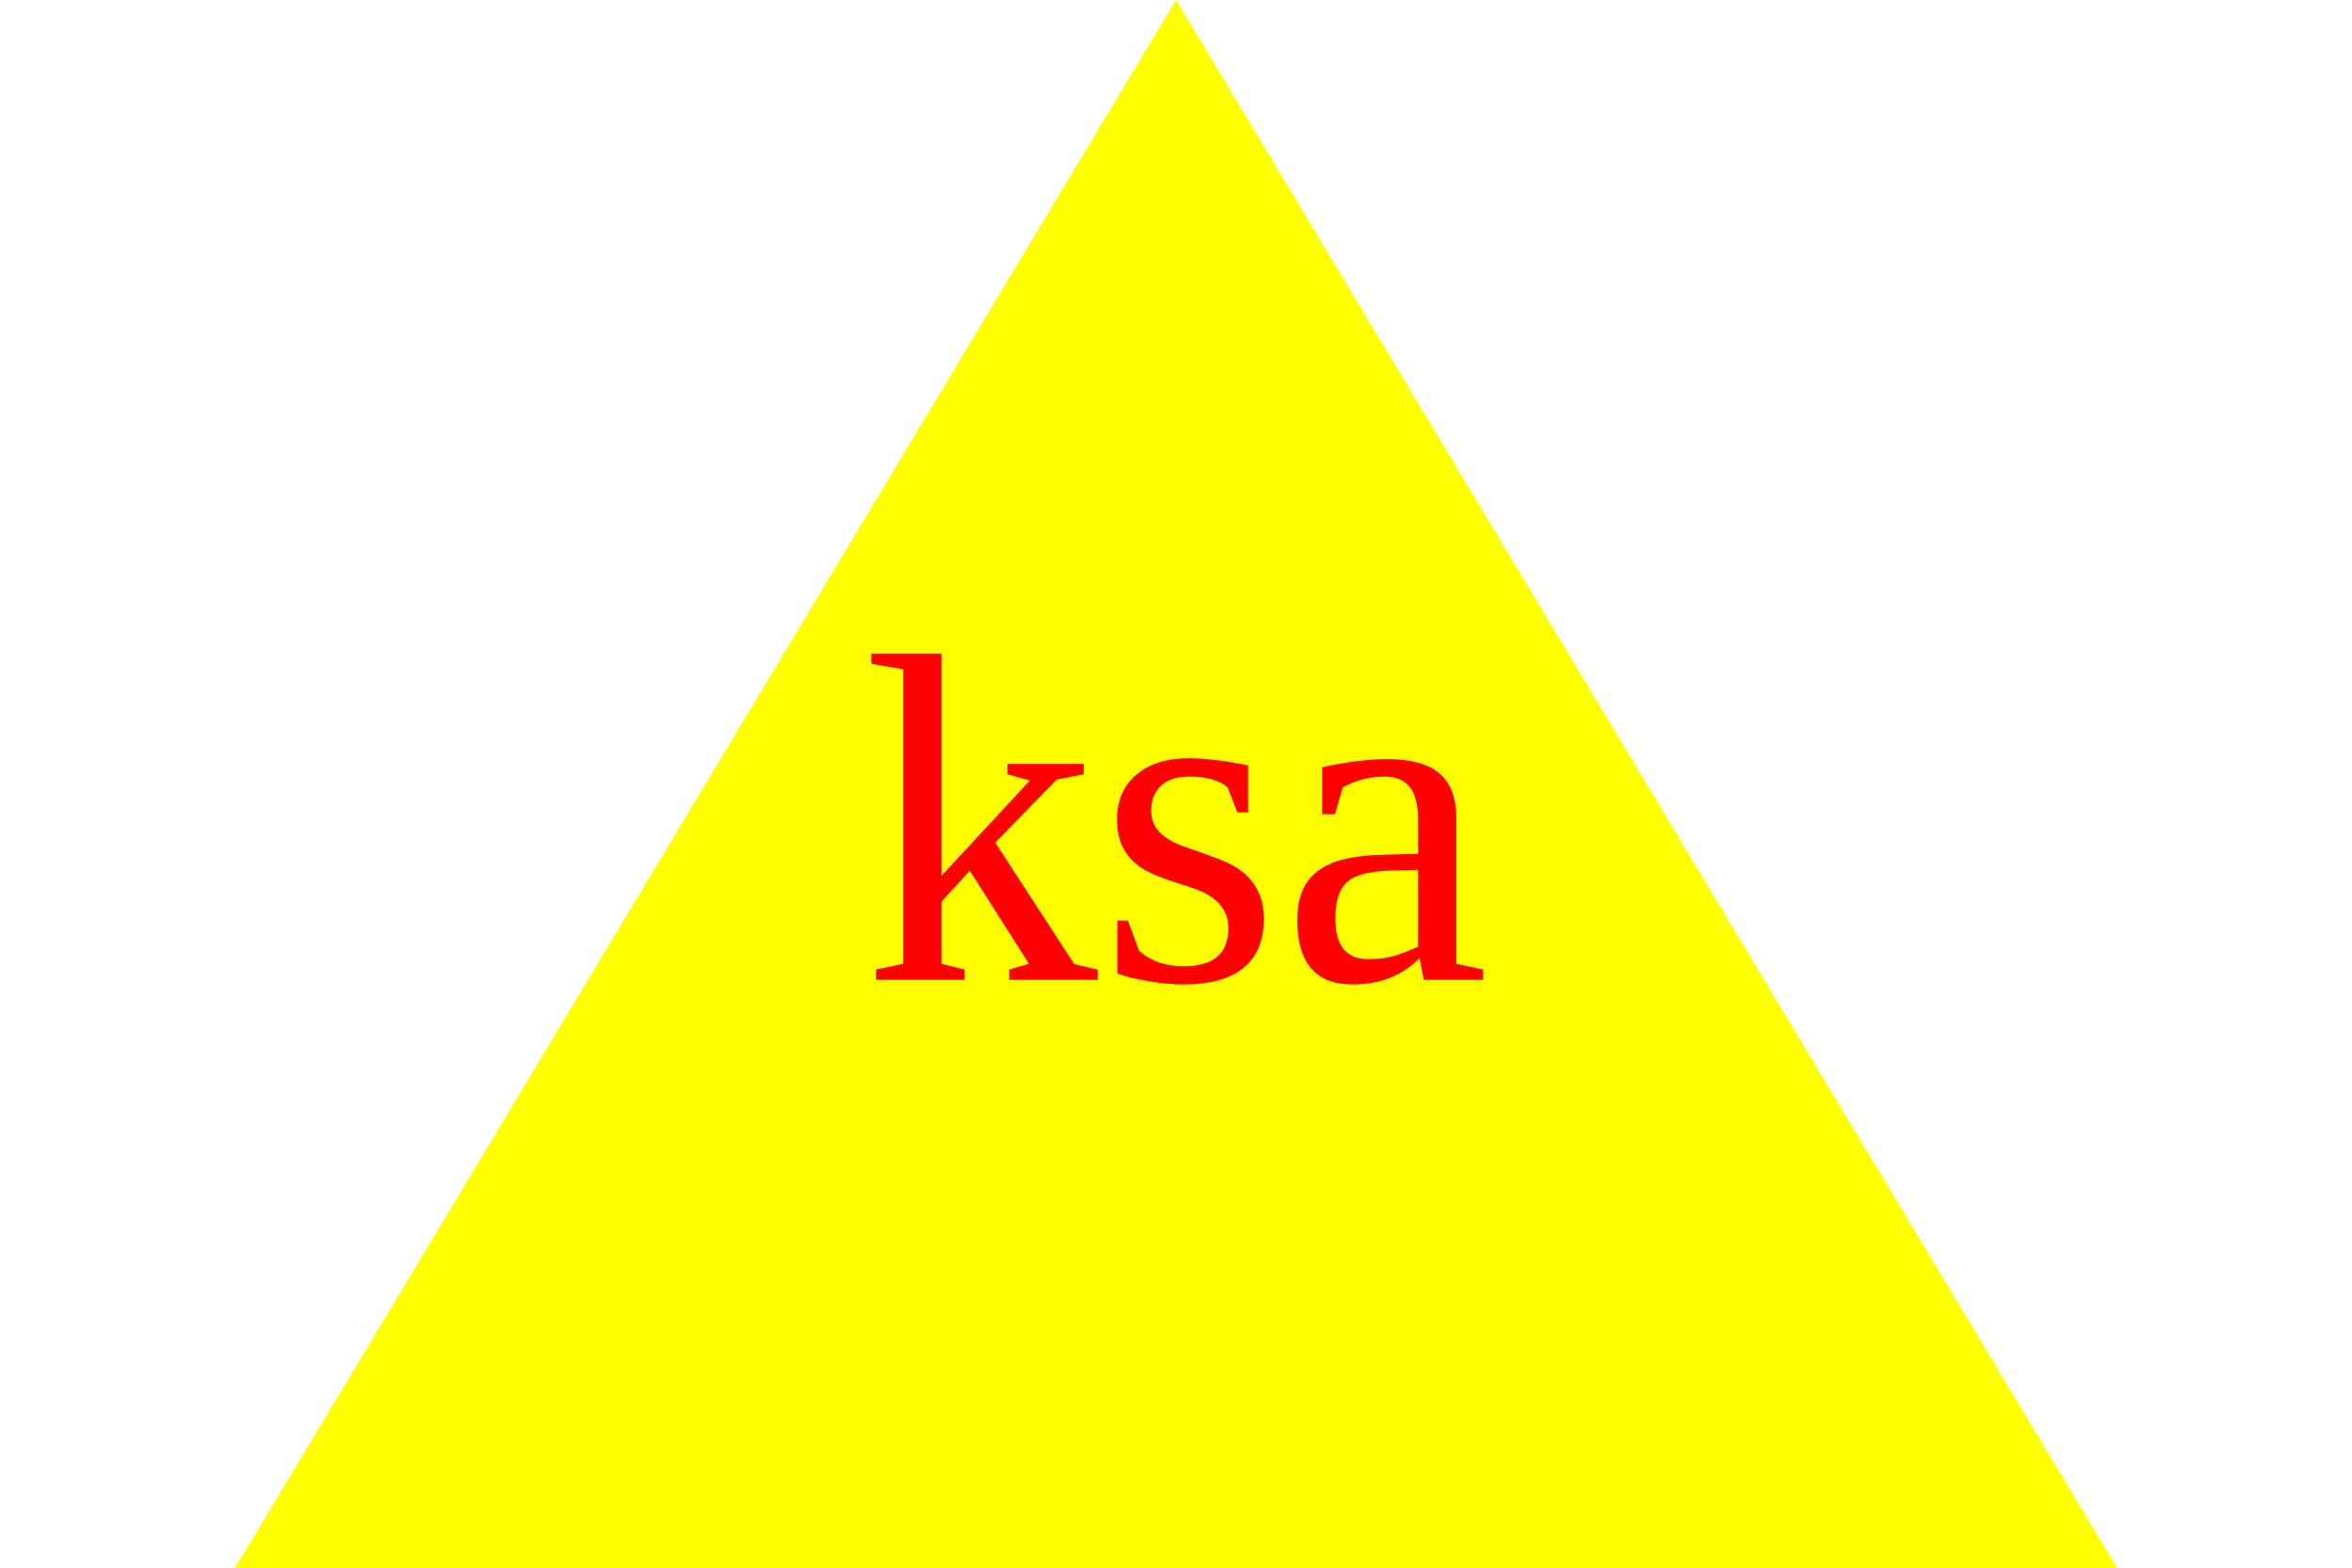
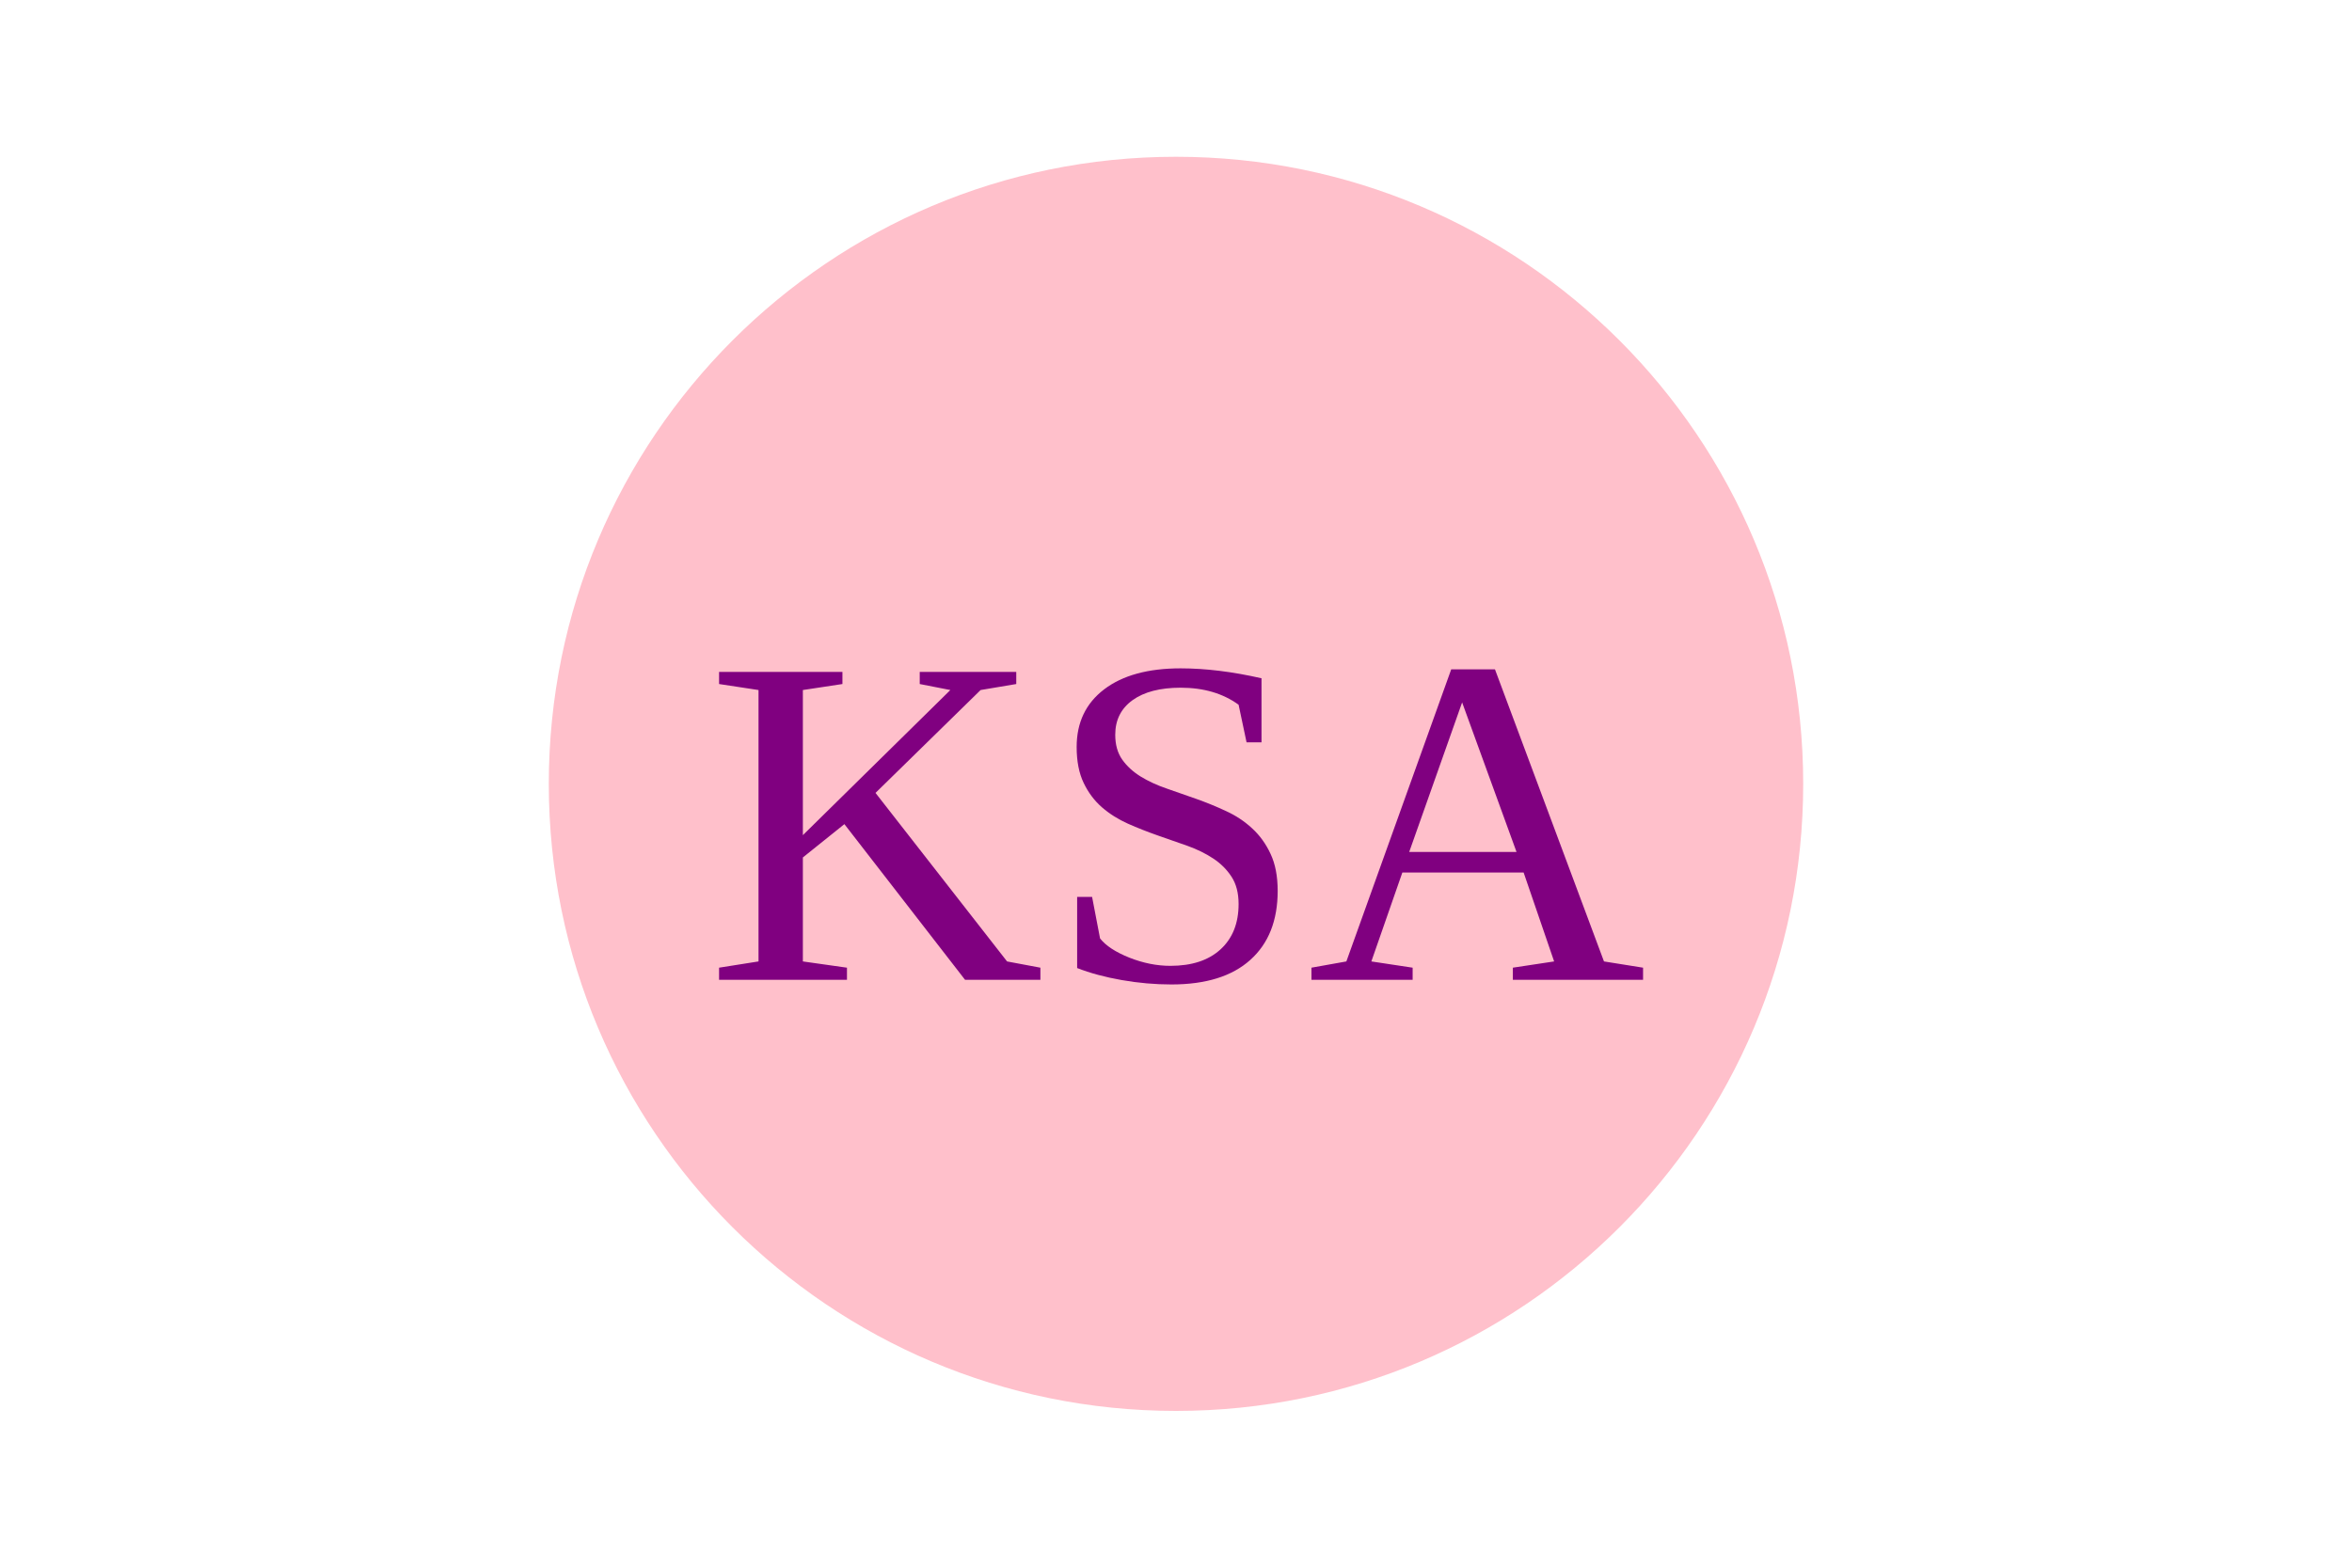
<svg xmlns="http://www.w3.org/2000/svg" version="1.1" width="300" height="200">
-   <polygon points="150,0 0,250 300,250" fill="yellow" />
-   <text x="150" y="125" font-size="60" text-anchor="middle" fill="red">ksa</text>
+   <circle cx="150" cy="100" r="80" fill="pink" />
+   <text x="150" y="125" font-size="60" text-anchor="middle" fill="purple">KSA</text>
</svg>
